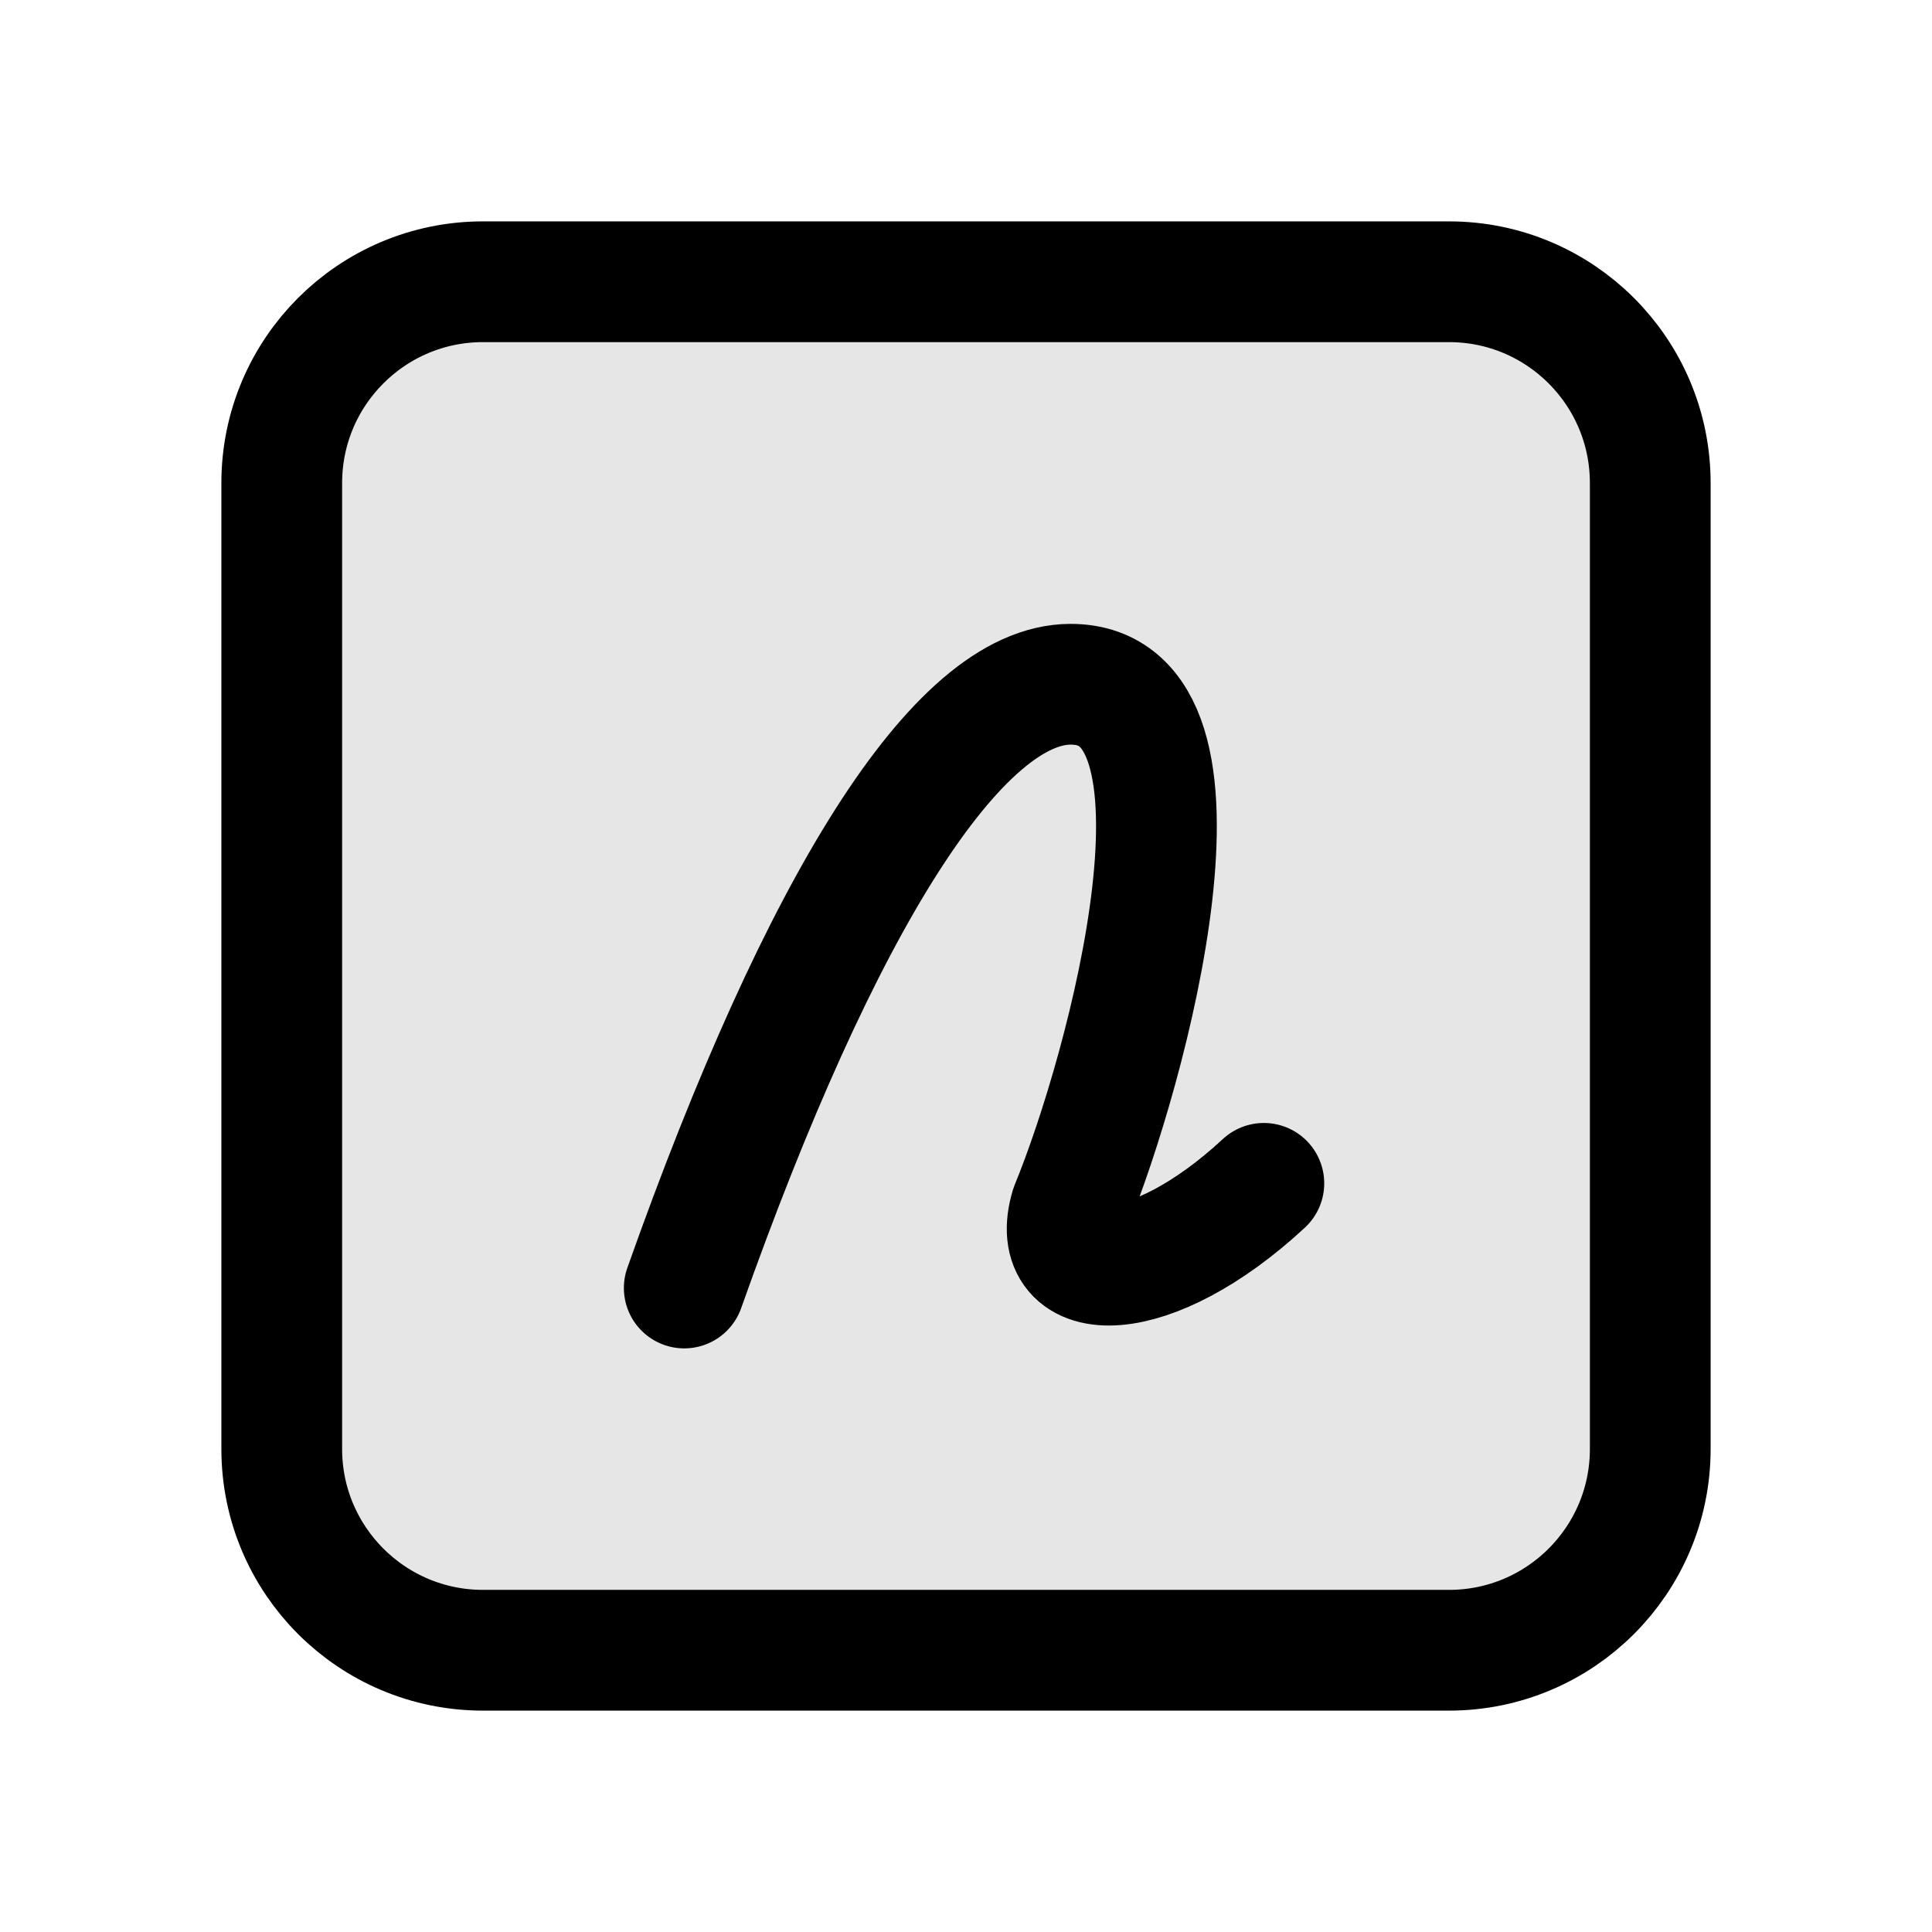
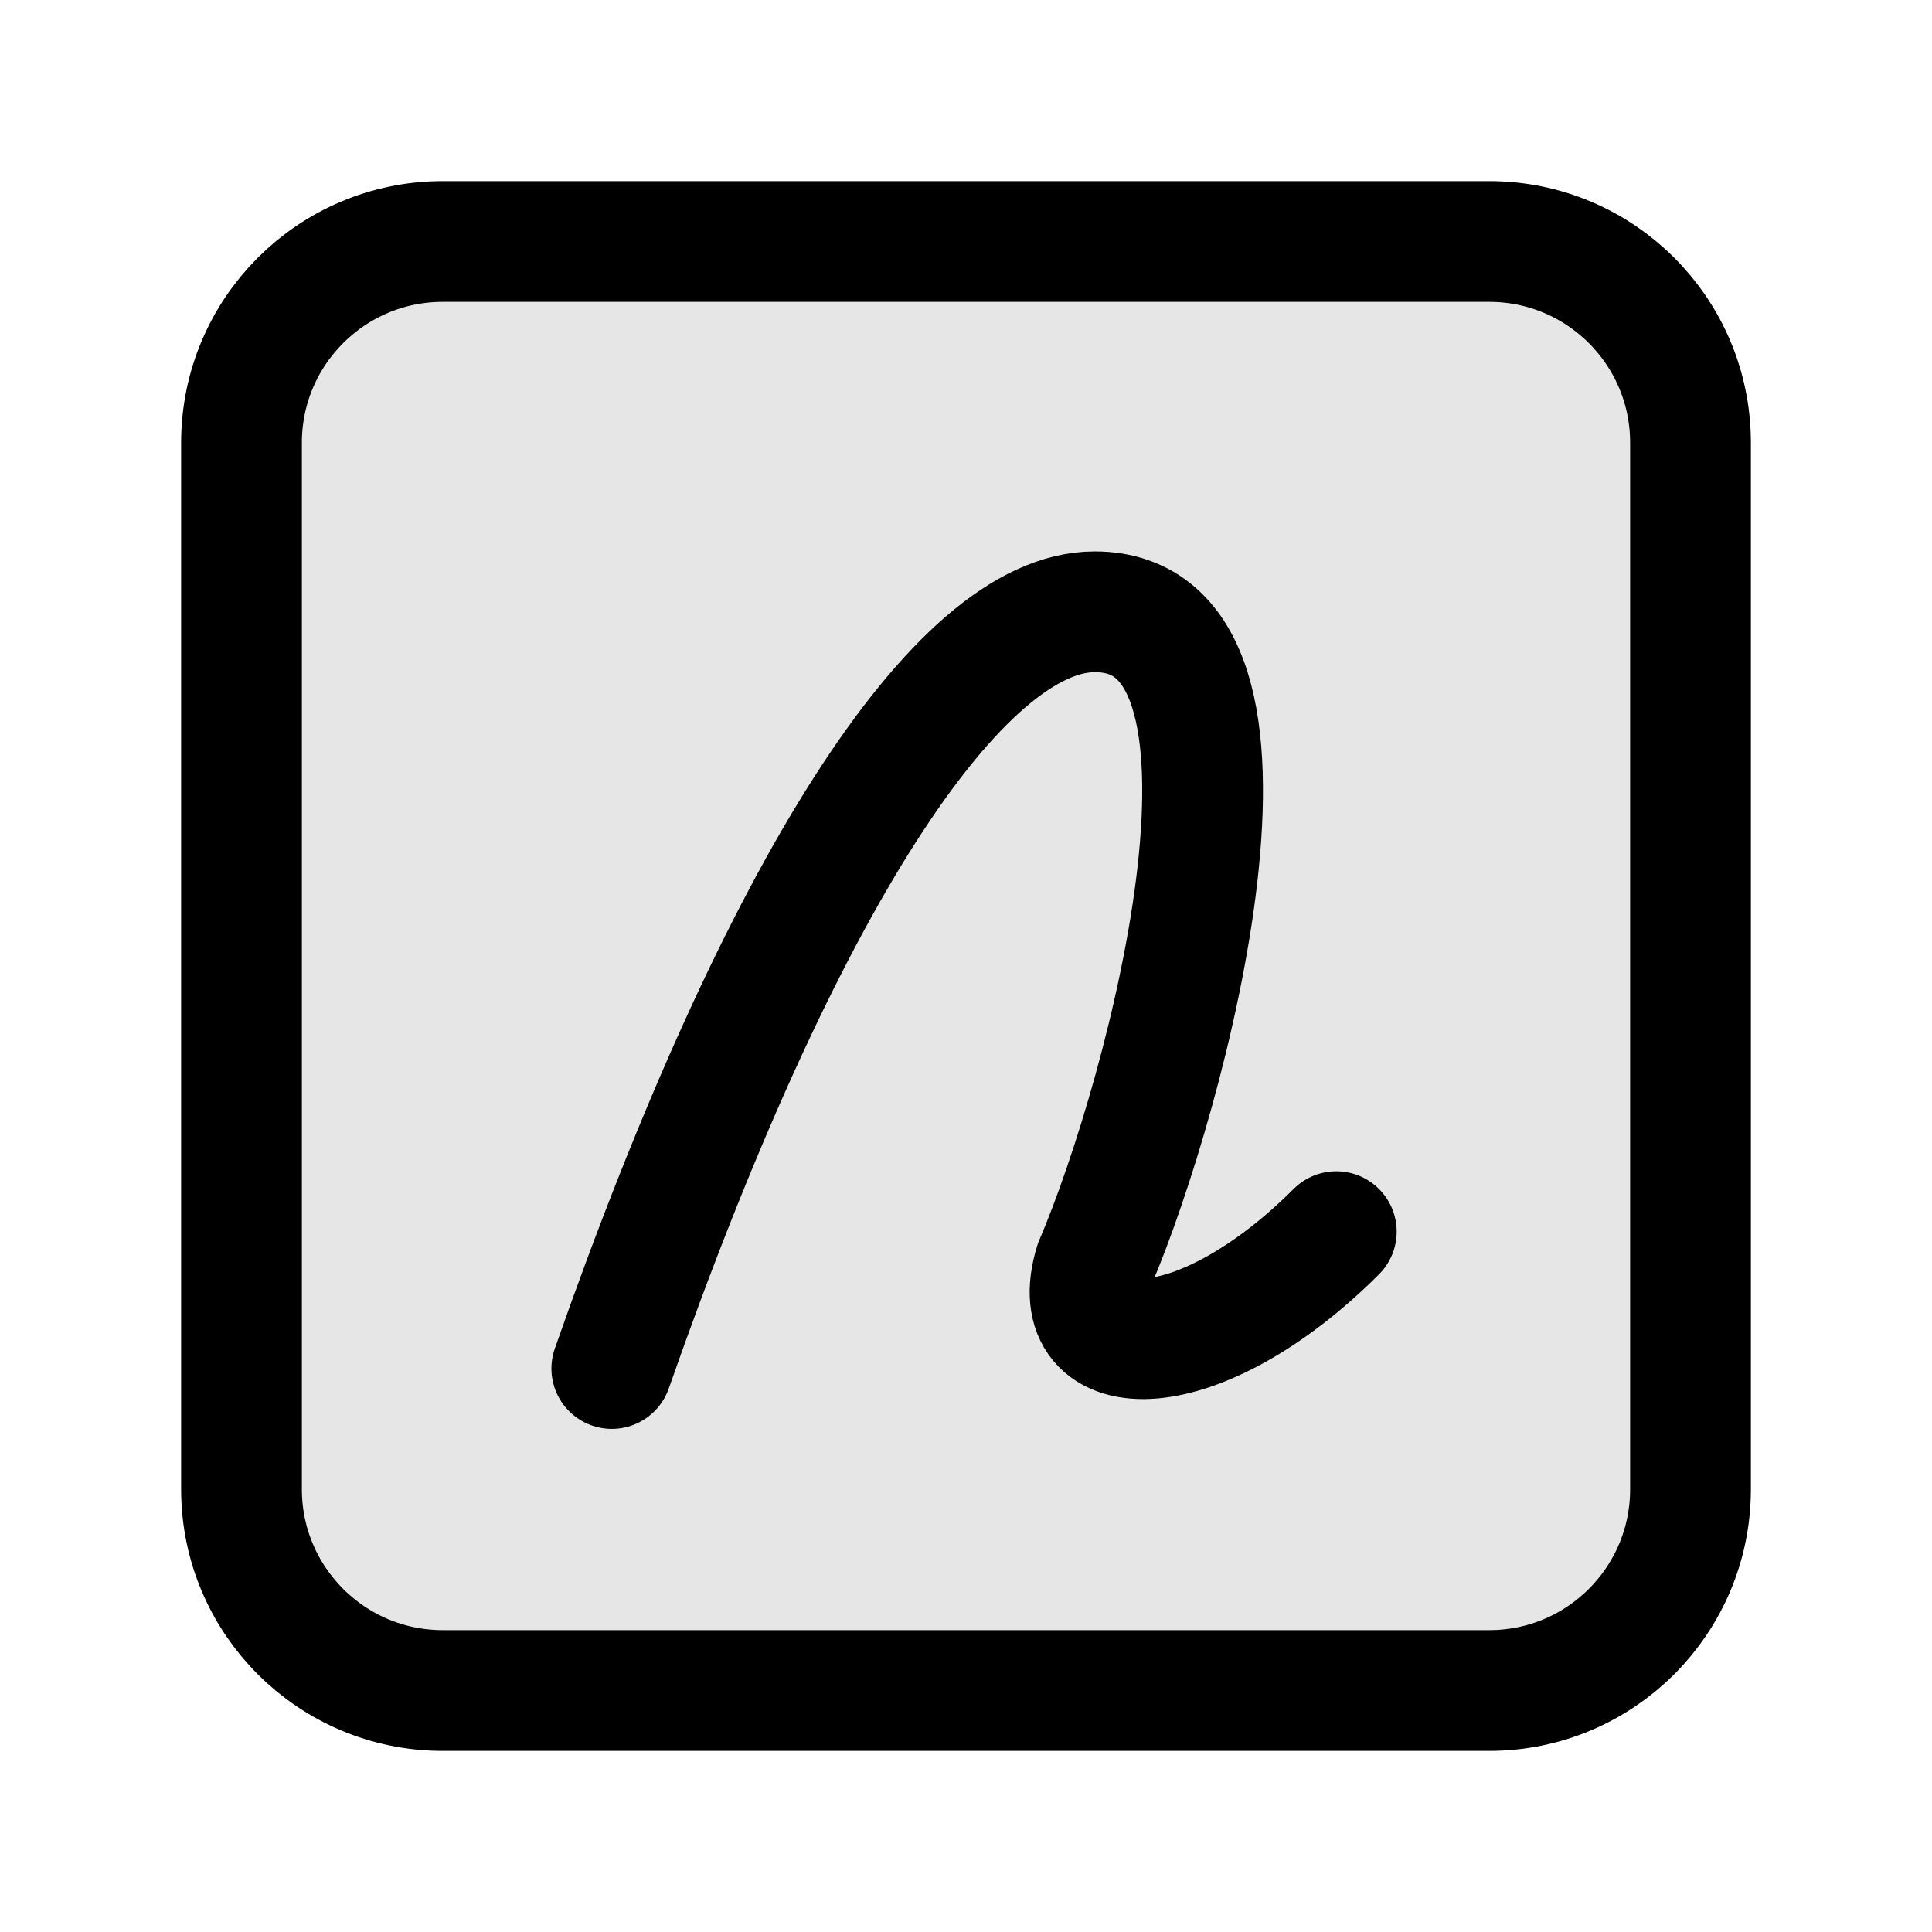
<svg xmlns="http://www.w3.org/2000/svg" viewBox="0 0 24 24" fill="none" stroke="currentColor" stroke-width="1.5" stroke-linecap="round" stroke-linejoin="round">
-   <rect x="3.5" y="3.5" width="17" height="17" rx="2.5" fill="currentColor" fill-opacity=".1" />
-   <path d="M8.5 16c1.7-4.8 3.4-7.5 4.8-7.5 2 0 .7 4.8 0 6.5-.3 1 1 1 2.4-.3" />
+   <rect x="3" y="3" width="18" height="18" rx="2.5" fill="currentColor" fill-opacity=".1" />
+   <path d="M7.6 17c2.1-6 4.3-9.4 6-9.4 2.5 0 .9 6 0 8.1-.4 1.3 1.3 1.3 3-.4" />
</svg>
